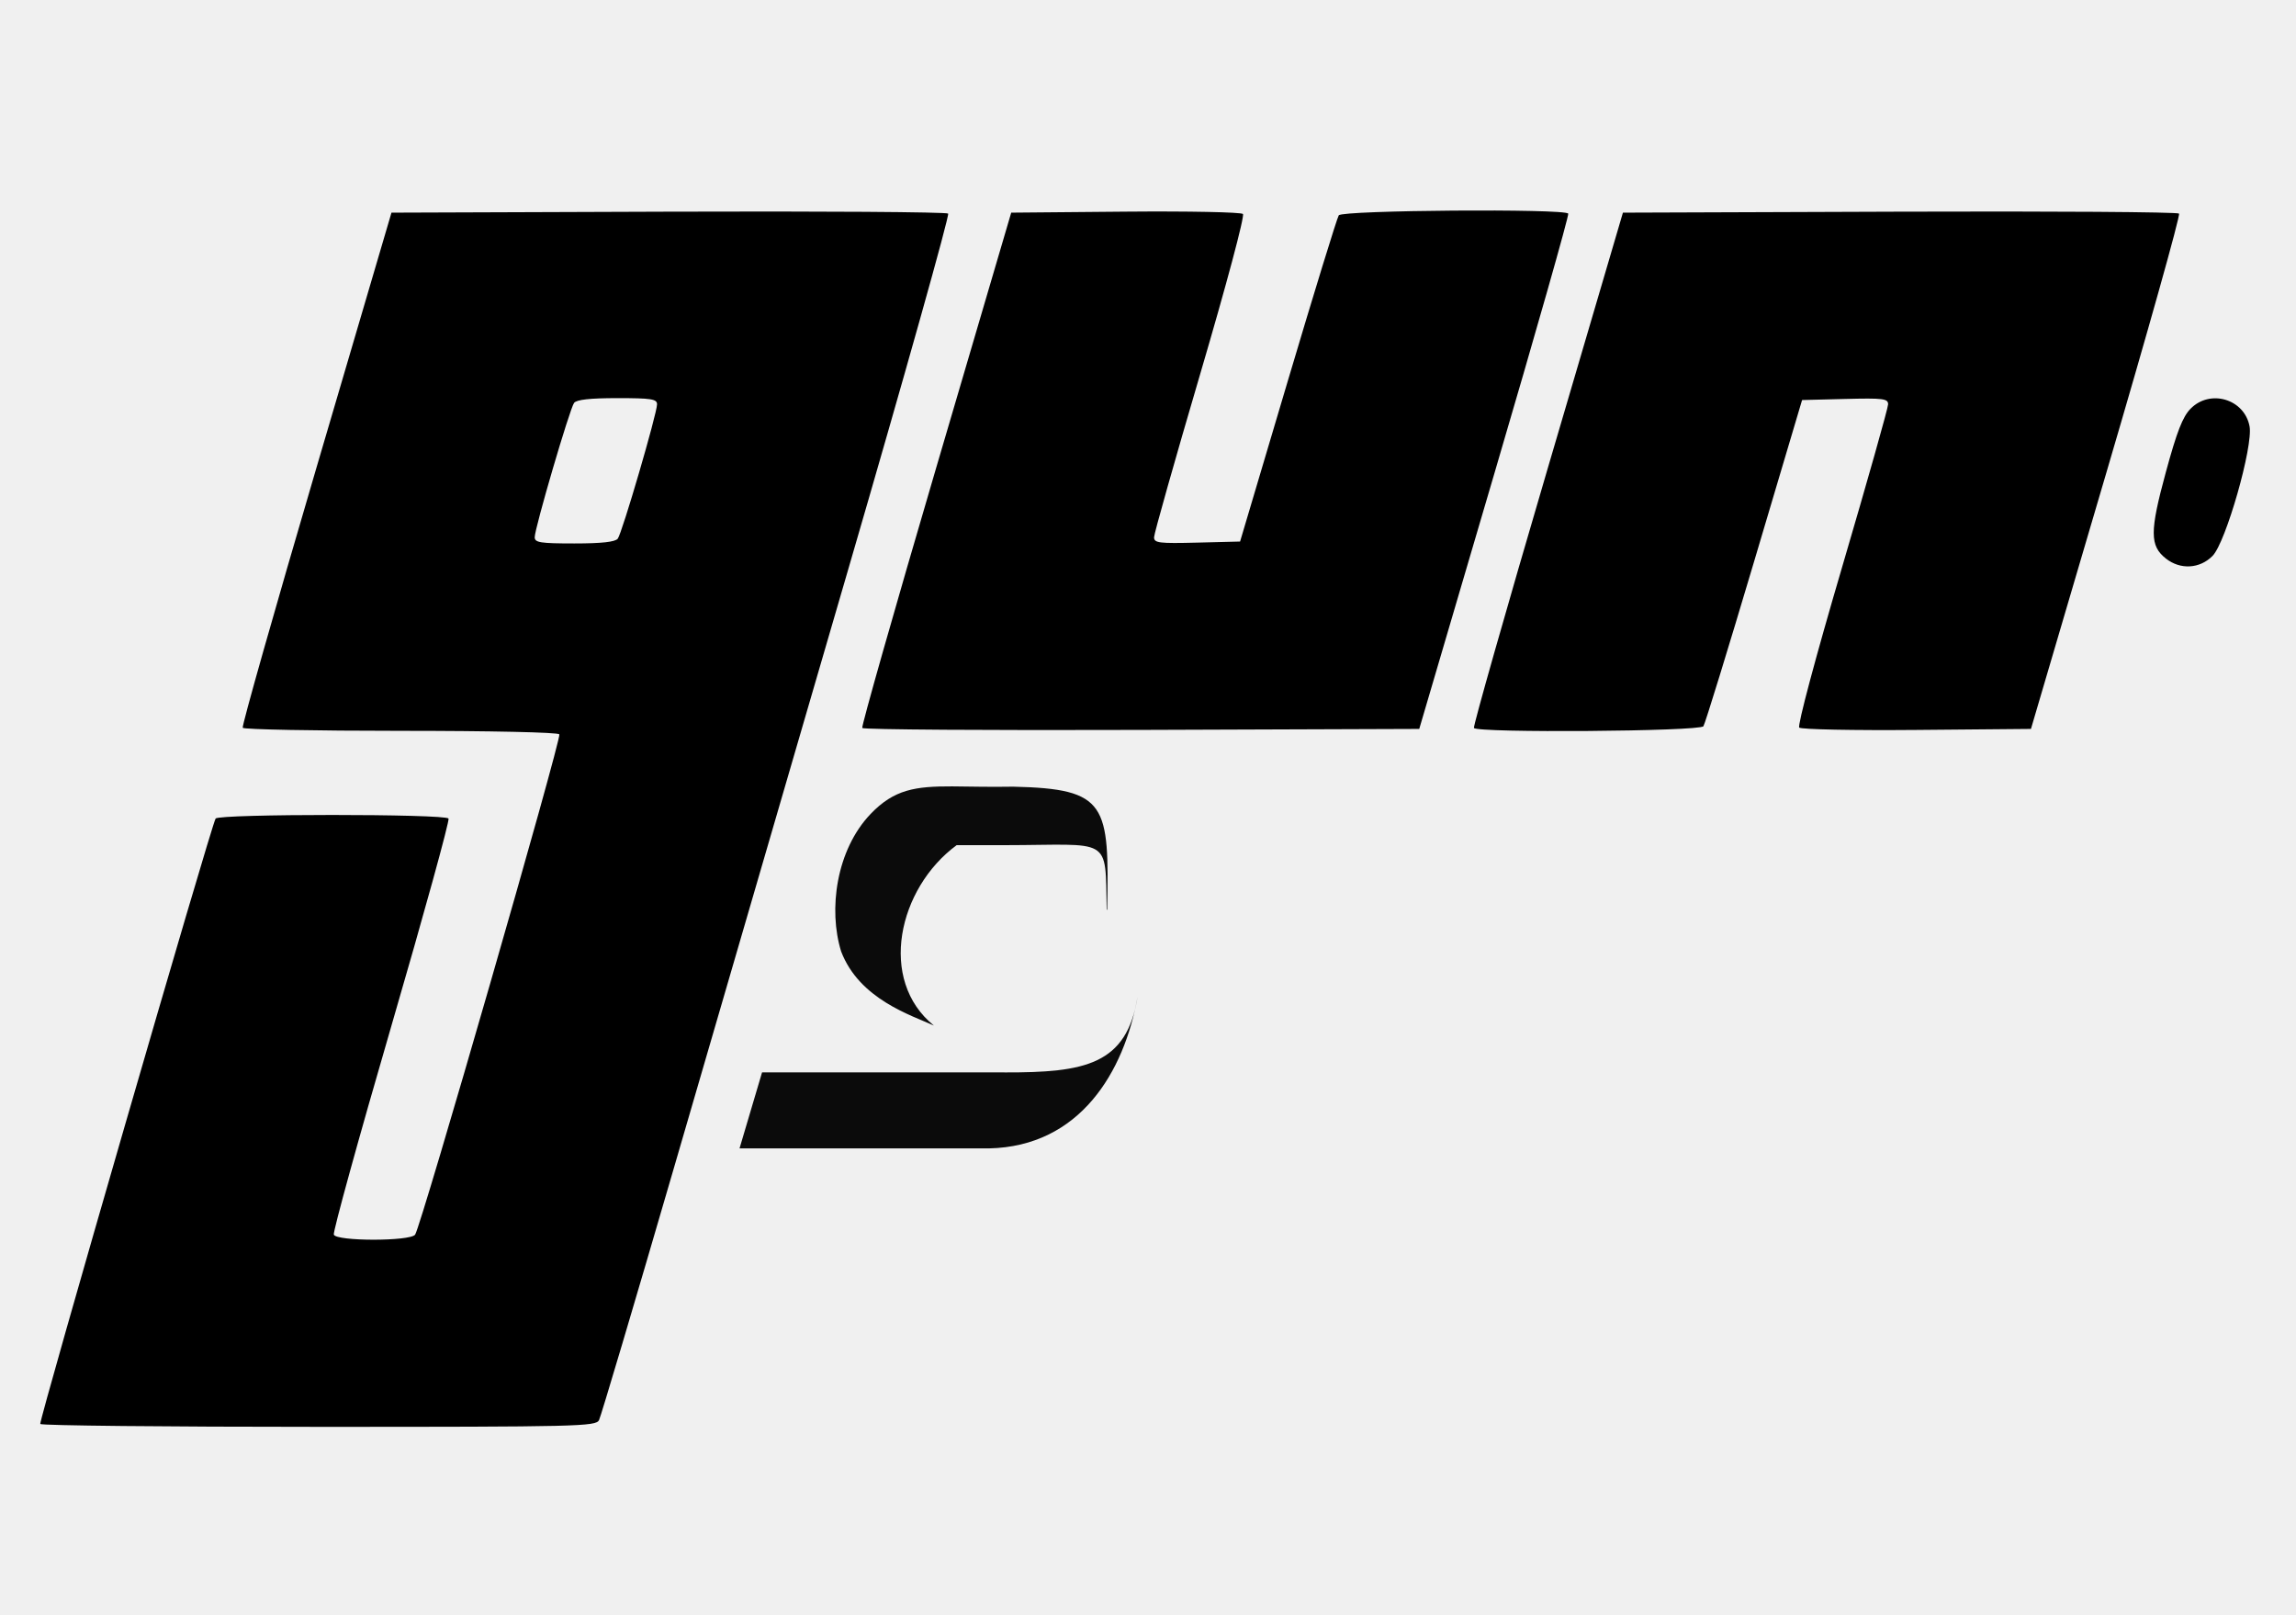
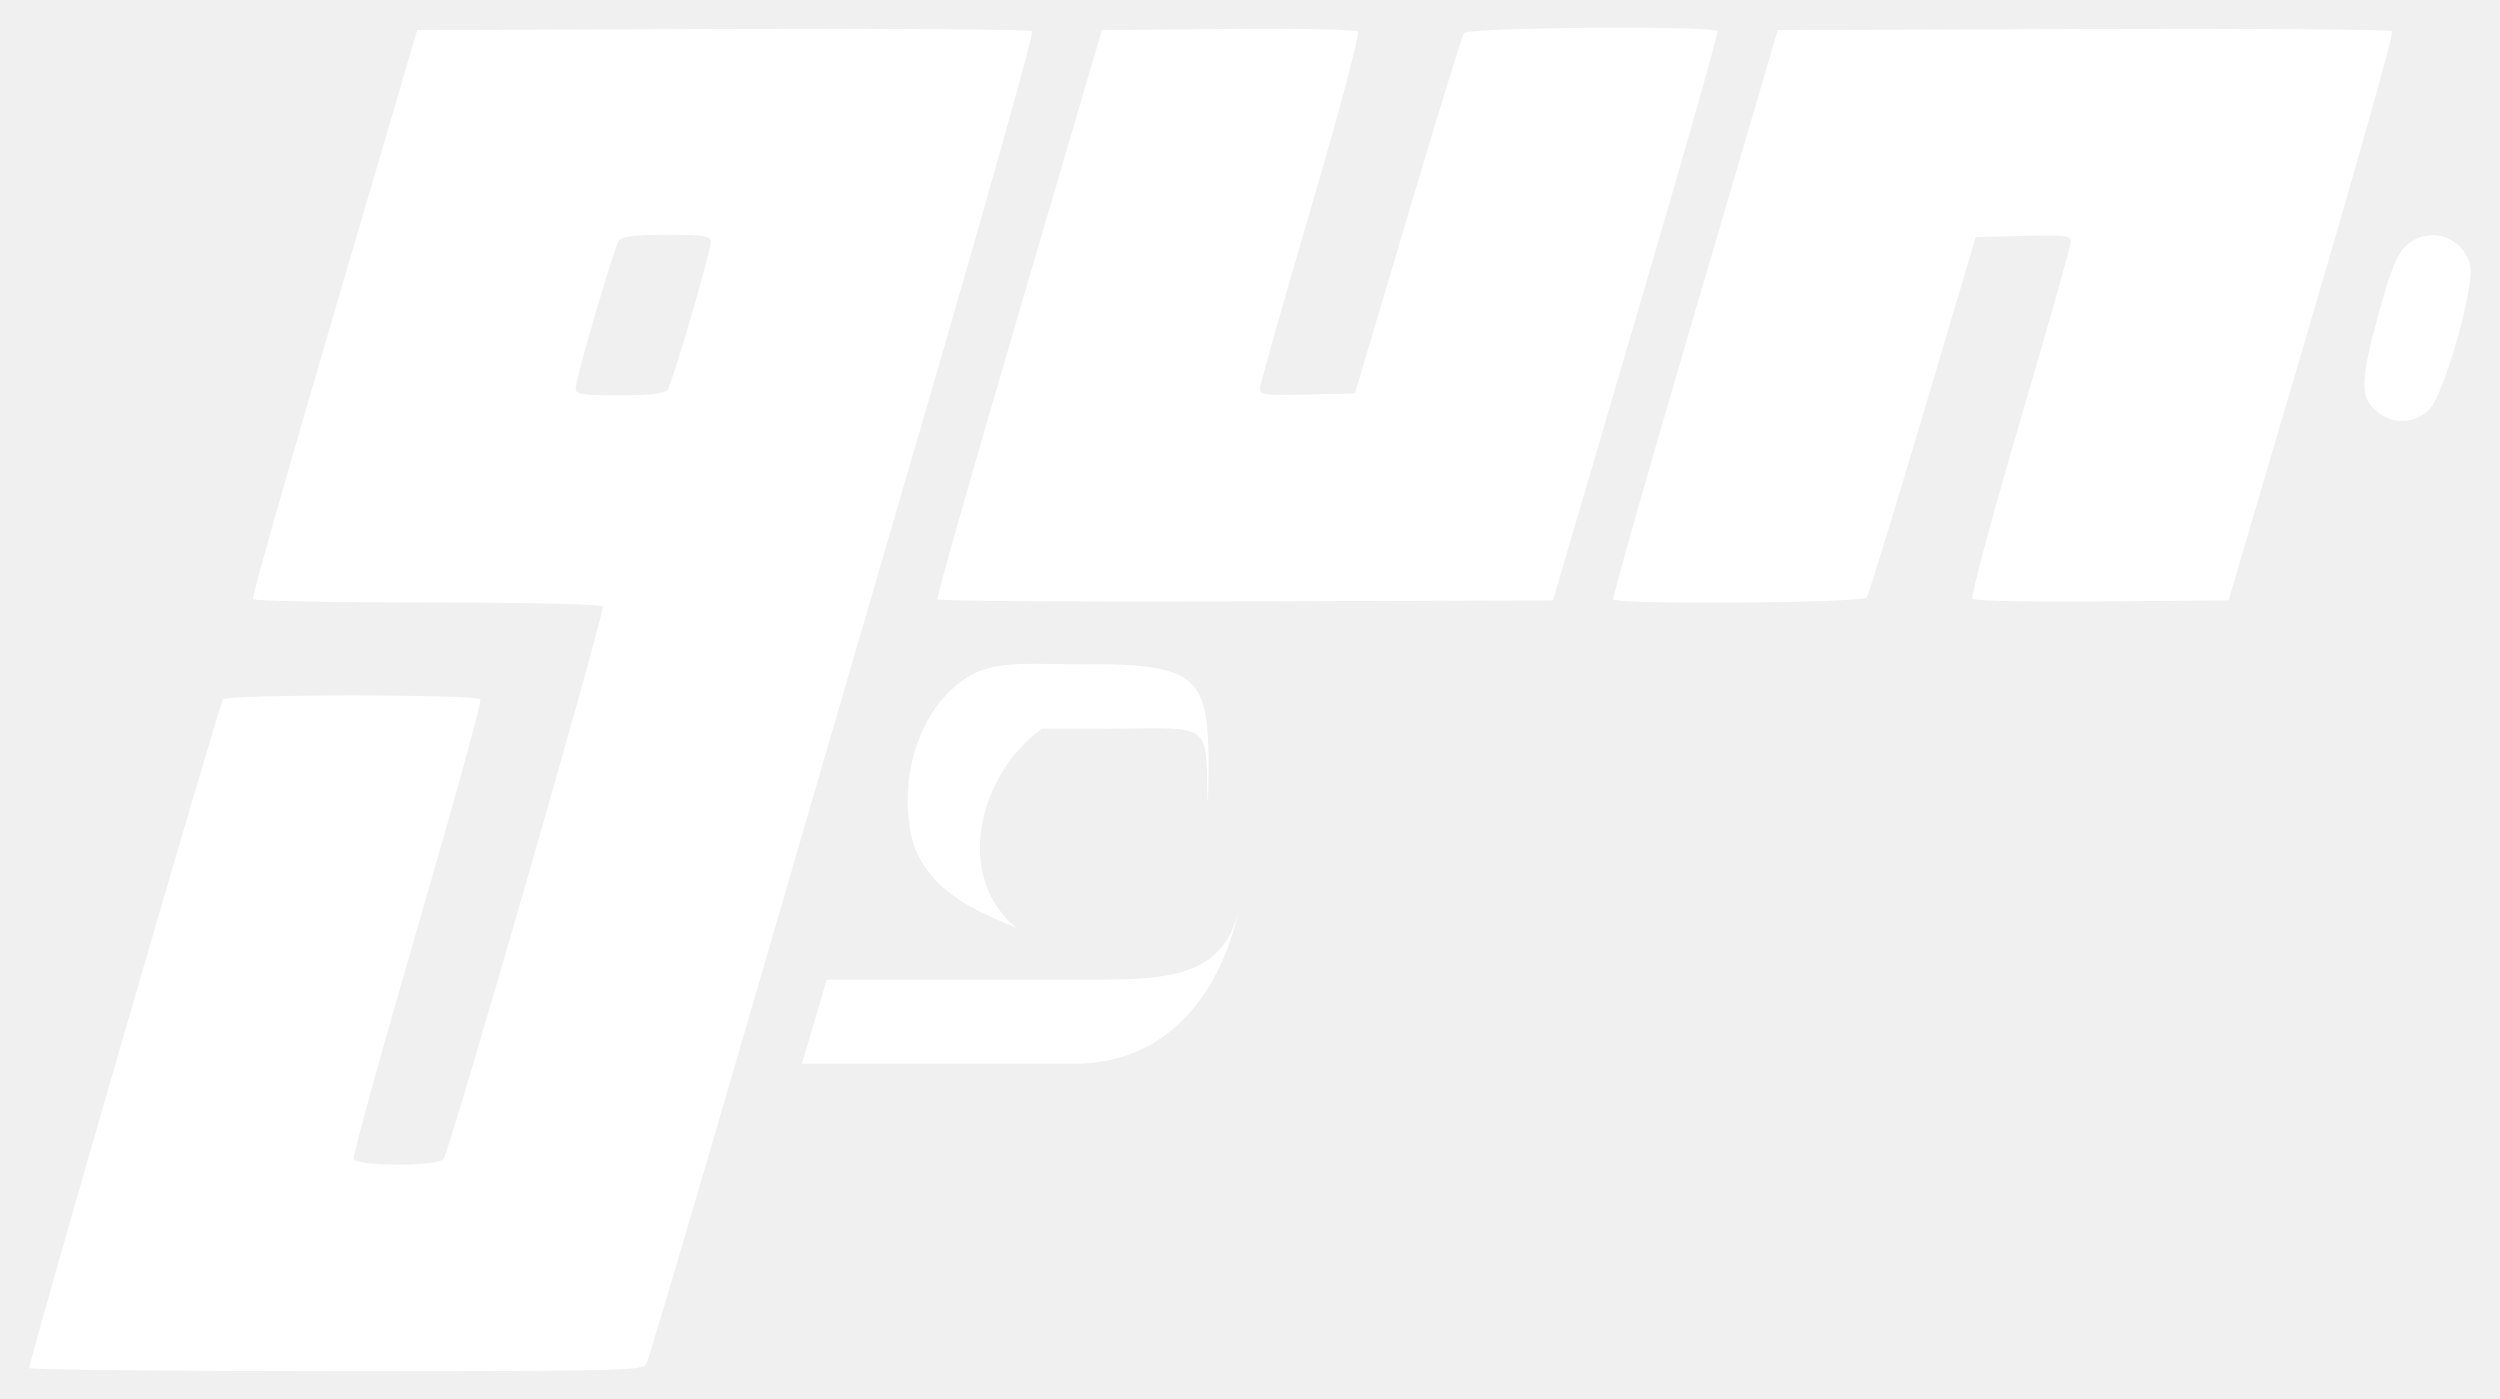
- <svg xmlns="http://www.w3.org/2000/svg" version="1.1" width="2000" height="1406" id="svg2">
-   <defs id="defs6" />
-   <path d="m 35.072,1240.052 c -1.425,-2.393 148.757,-520.764 152.744,-527.216 2.575,-4.166 200.319,-4.18 202.894,-0.013 1.06,1.715 -21.353,83.001 -49.807,180.635 -28.454,97.634 -51.01,179.405 -50.124,181.713 2.25,5.864 66.306,5.894 70.805,0.033 4.963,-6.465 127.763,-432.317 125.65,-435.736 -1.075,-1.74 -59.861,-3.03 -138.021,-3.03 -74.882,0 -136.885,-1.192 -137.786,-2.649 -0.901,-1.457 27.886,-102.989 63.969,-225.626 l 65.607,-222.978 241.199,-0.855 c 132.659,-0.47 242.327,0.279 243.706,1.665 1.379,1.386 -37.884,141.143 -87.25,310.571 -49.367,169.428 -117.687,403.964 -151.824,521.19 -34.136,117.226 -63.404,215.761 -65.039,218.966 -2.79,5.47 -17.808,5.828 -244.105,5.828 -132.623,0 -241.801,-1.124 -242.619,-2.498 z M 538.12,469.091 c 3.748,-4.835 34.222,-109.04 34.222,-117.02 0,-4.592 -4.996,-5.367 -34.56,-5.367 -23.744,0 -35.548,1.303 -37.717,4.163 -3.74,4.932 -34.292,109.162 -34.292,116.99 0,4.631 4.914,5.398 34.56,5.398 23.707,0 35.574,-1.307 37.787,-4.163 z m 212.969,164.871 c -0.83,-1.386 28.027,-102.928 64.126,-225.648 l 65.634,-223.129 99.464,-0.883 c 54.705,-0.486 100.776,0.43 102.38,2.034 1.669,1.669 -14.267,61.319 -37.249,139.426 -22.091,75.08 -40.166,139.029 -40.166,142.11 0,4.972 4.209,5.495 37.466,4.66 l 37.466,-0.942 41.629,-140.038 c 22.896,-77.021 42.841,-141.836 44.323,-144.035 3.045,-4.517 197.212,-5.974 199.89,-1.499 0.822,1.374 -28.041,102.906 -64.14,225.627 l -65.635,223.129 -241.839,0.854 c -133.012,0.47 -242.518,-0.279 -243.348,-1.665 z m 532.832,-0.023 c -0.822,-1.374 28.041,-102.906 64.14,-225.627 l 65.635,-223.129 241.028,-0.855 c 132.566,-0.47 242.092,0.279 243.393,1.665 1.301,1.386 -27.191,102.928 -63.315,225.649 l -65.68,223.129 -99.464,0.883 c -54.705,0.486 -100.776,-0.43 -102.38,-2.034 -1.669,-1.669 14.267,-61.319 37.248,-139.426 22.091,-75.08 40.166,-139.029 40.166,-142.11 0,-4.972 -4.209,-5.495 -37.466,-4.66 l -37.466,0.943 -41.629,140.038 c -22.896,77.021 -42.841,141.836 -44.323,144.035 -3.045,4.517 -197.212,5.974 -199.89,1.499 z m 602.791,-147.508 c -14.137,-11.12 -14.16,-23.525 -0.14,-75.049 9.699,-35.648 14.704,-48.479 21.654,-55.521 17.052,-17.276 46.87,-8.333 51.32,15.392 3.255,17.351 -20.665,101.121 -32.216,112.824 -11.13,11.277 -28.028,12.256 -40.617,2.353 z" id="path2987" style="opacity:1;fill:#000000;fill-opacity:1;stroke:none" />
-   <path d="m 829.438,684.812 c -31.896,-0.094 -50.495,2.47 -71.094,24.031 -29.961,31.362 -36.967,83.317 -25.625,119.781 15.911,41.596 61.088,55.479 80.781,64.469 C 764.528,853.525 782.259,773.545 833.312,736 l 41.656,0 c 93.642,-0.09 87.743,-8.714 89.035,56.231 l 0.427,0 c 1.799,-91.686 0.244,-105.341 -81.805,-107.168 -21.432,0.4 -38.689,-0.207 -53.188,-0.25 z m 161.531,182.906 c -9.425,59.543 -45.776,66.386 -116,66.188 -0.06,-0.003 -0.07,-0.028 -0.062,-0.031 l -211.094,0 -19.625,66.187 216.656,0 c 0,0 0.66,0 0.719,0 78.918,-1.702 117.705,-66.213 129.406,-132.344 z" id="path2989-1" style="font-size:medium;font-style:normal;font-variant:normal;font-weight:normal;font-stretch:normal;text-indent:0;text-align:start;text-decoration:none;line-height:normal;letter-spacing:normal;word-spacing:normal;text-transform:none;direction:ltr;block-progression:tb;writing-mode:lr-tb;text-anchor:start;baseline-shift:baseline;opacity:0.95;color:#000000;fill:#000000;fill-opacity:1;stroke:none;stroke-width:50;marker:none;visibility:visible;display:inline;overflow:visible;enable-background:accumulate;font-family:Sans;-inkscape-font-specification:Sans" />
+ <svg xmlns="http://www.w3.org/2000/svg" id="Layer_1" data-name="Layer 1" viewBox="0 0 722 404">
+   <defs>
+     <style>.cls-1{fill:#fff;opacity:1;isolation:isolate;}</style>
+   </defs>
+   <path id="path2987" class="cls-1" d="M8.47,395.09C7.95,394.21,63,204.33,64.42,202c0.94-1.53,73.38-1.53,74.32,0,0.39,0.63-7.82,30.4-18.24,66.17s-18.69,65.72-18.36,66.56c0.82,2.15,24.29,2.16,25.94,0,1.82-2.37,46.8-158.36,46-159.61-0.39-.64-21.93-1.11-50.56-1.11-27.43,0-50.14-.44-50.47-1S83.29,135.28,96.5,90.36l24-81.68,88.35-.31c48.59-.17,88.77.1,89.27,0.61s-13.88,51.7-32,113.76-43.11,148-55.61,190.92-23.23,79-23.82,80.21c-1,2-6.52,2.13-89.42,2.13-48.58,0-88.57-.41-88.87-0.91h0ZM192.74,112.68c1.37-1.77,12.54-39.94,12.54-42.87,0-1.68-1.83-2-12.66-2-8.7,0-13,.48-13.82,1.52-1.37,1.81-12.56,40-12.56,42.85,0,1.7,1.8,2,12.66,2,8.68,0,13-.48,13.84-1.52h0Zm78,60.39c-0.3-.51,10.27-37.7,23.49-82.66l24-81.73,36.43-.32c20-.18,36.92.16,37.5,0.74S387,31.57,378.58,60.18c-8.09,27.5-14.71,50.93-14.71,52.06,0,1.82,1.54,2,13.72,1.71l13.72-.34,15.25-51.3c8.39-28.21,15.69-52,16.24-52.76C423.91,7.88,495,7.35,496,9c0.3,0.5-10.27,37.7-23.5,82.65l-24,81.73-88.59.31c-48.72.17-88.84-.1-89.14-0.61h0Zm195.18,0c-0.3-.5,10.27-37.7,23.5-82.65l24-81.73,88.29-.31c48.56-.17,88.68.1,89.16,0.61s-10,37.7-23.19,82.66l-24.06,81.73-36.43.32c-20,.18-36.92-0.16-37.5-0.74s5.23-22.46,13.64-51.07c8.09-27.5,14.71-50.93,14.71-52.06,0-1.82-1.54-2-13.72-1.71l-13.72.35-15.25,51.3c-8.39,28.21-15.69,52-16.24,52.76-1.12,1.65-72.24,2.19-73.22.55h0Zm220.81-54c-5.18-4.07-5.19-8.62-.05-27.49,3.55-13.06,5.39-17.76,7.93-20.34a11.12,11.12,0,0,1,18.8,5.64c1.19,6.36-7.57,37-11.8,41.33a11,11,0,0,1-14.88.86h0Z" />
+   <path id="path2989-1" class="cls-1" d="M299.45,191.7c-11.68,0-18.5.9-26,8.8C262.44,212,259.87,231,264,244.38c5.83,15.24,22.38,20.32,29.59,23.62-17.94-14.49-11.44-43.79,7.26-57.54h15.26c34.3,0,32.14-3.19,32.61,20.6h0.16c0.66-33.59.09-38.59-30-39.26-7.85.15-14.17-.08-19.48-0.09h0Zm59.17,67c-3.45,21.81-16.77,24.32-42.49,24.25H238.78l-7.19,24.25h79.63c28.91-.62,43.12-24.25,47.4-48.48h0Z" />
</svg>
